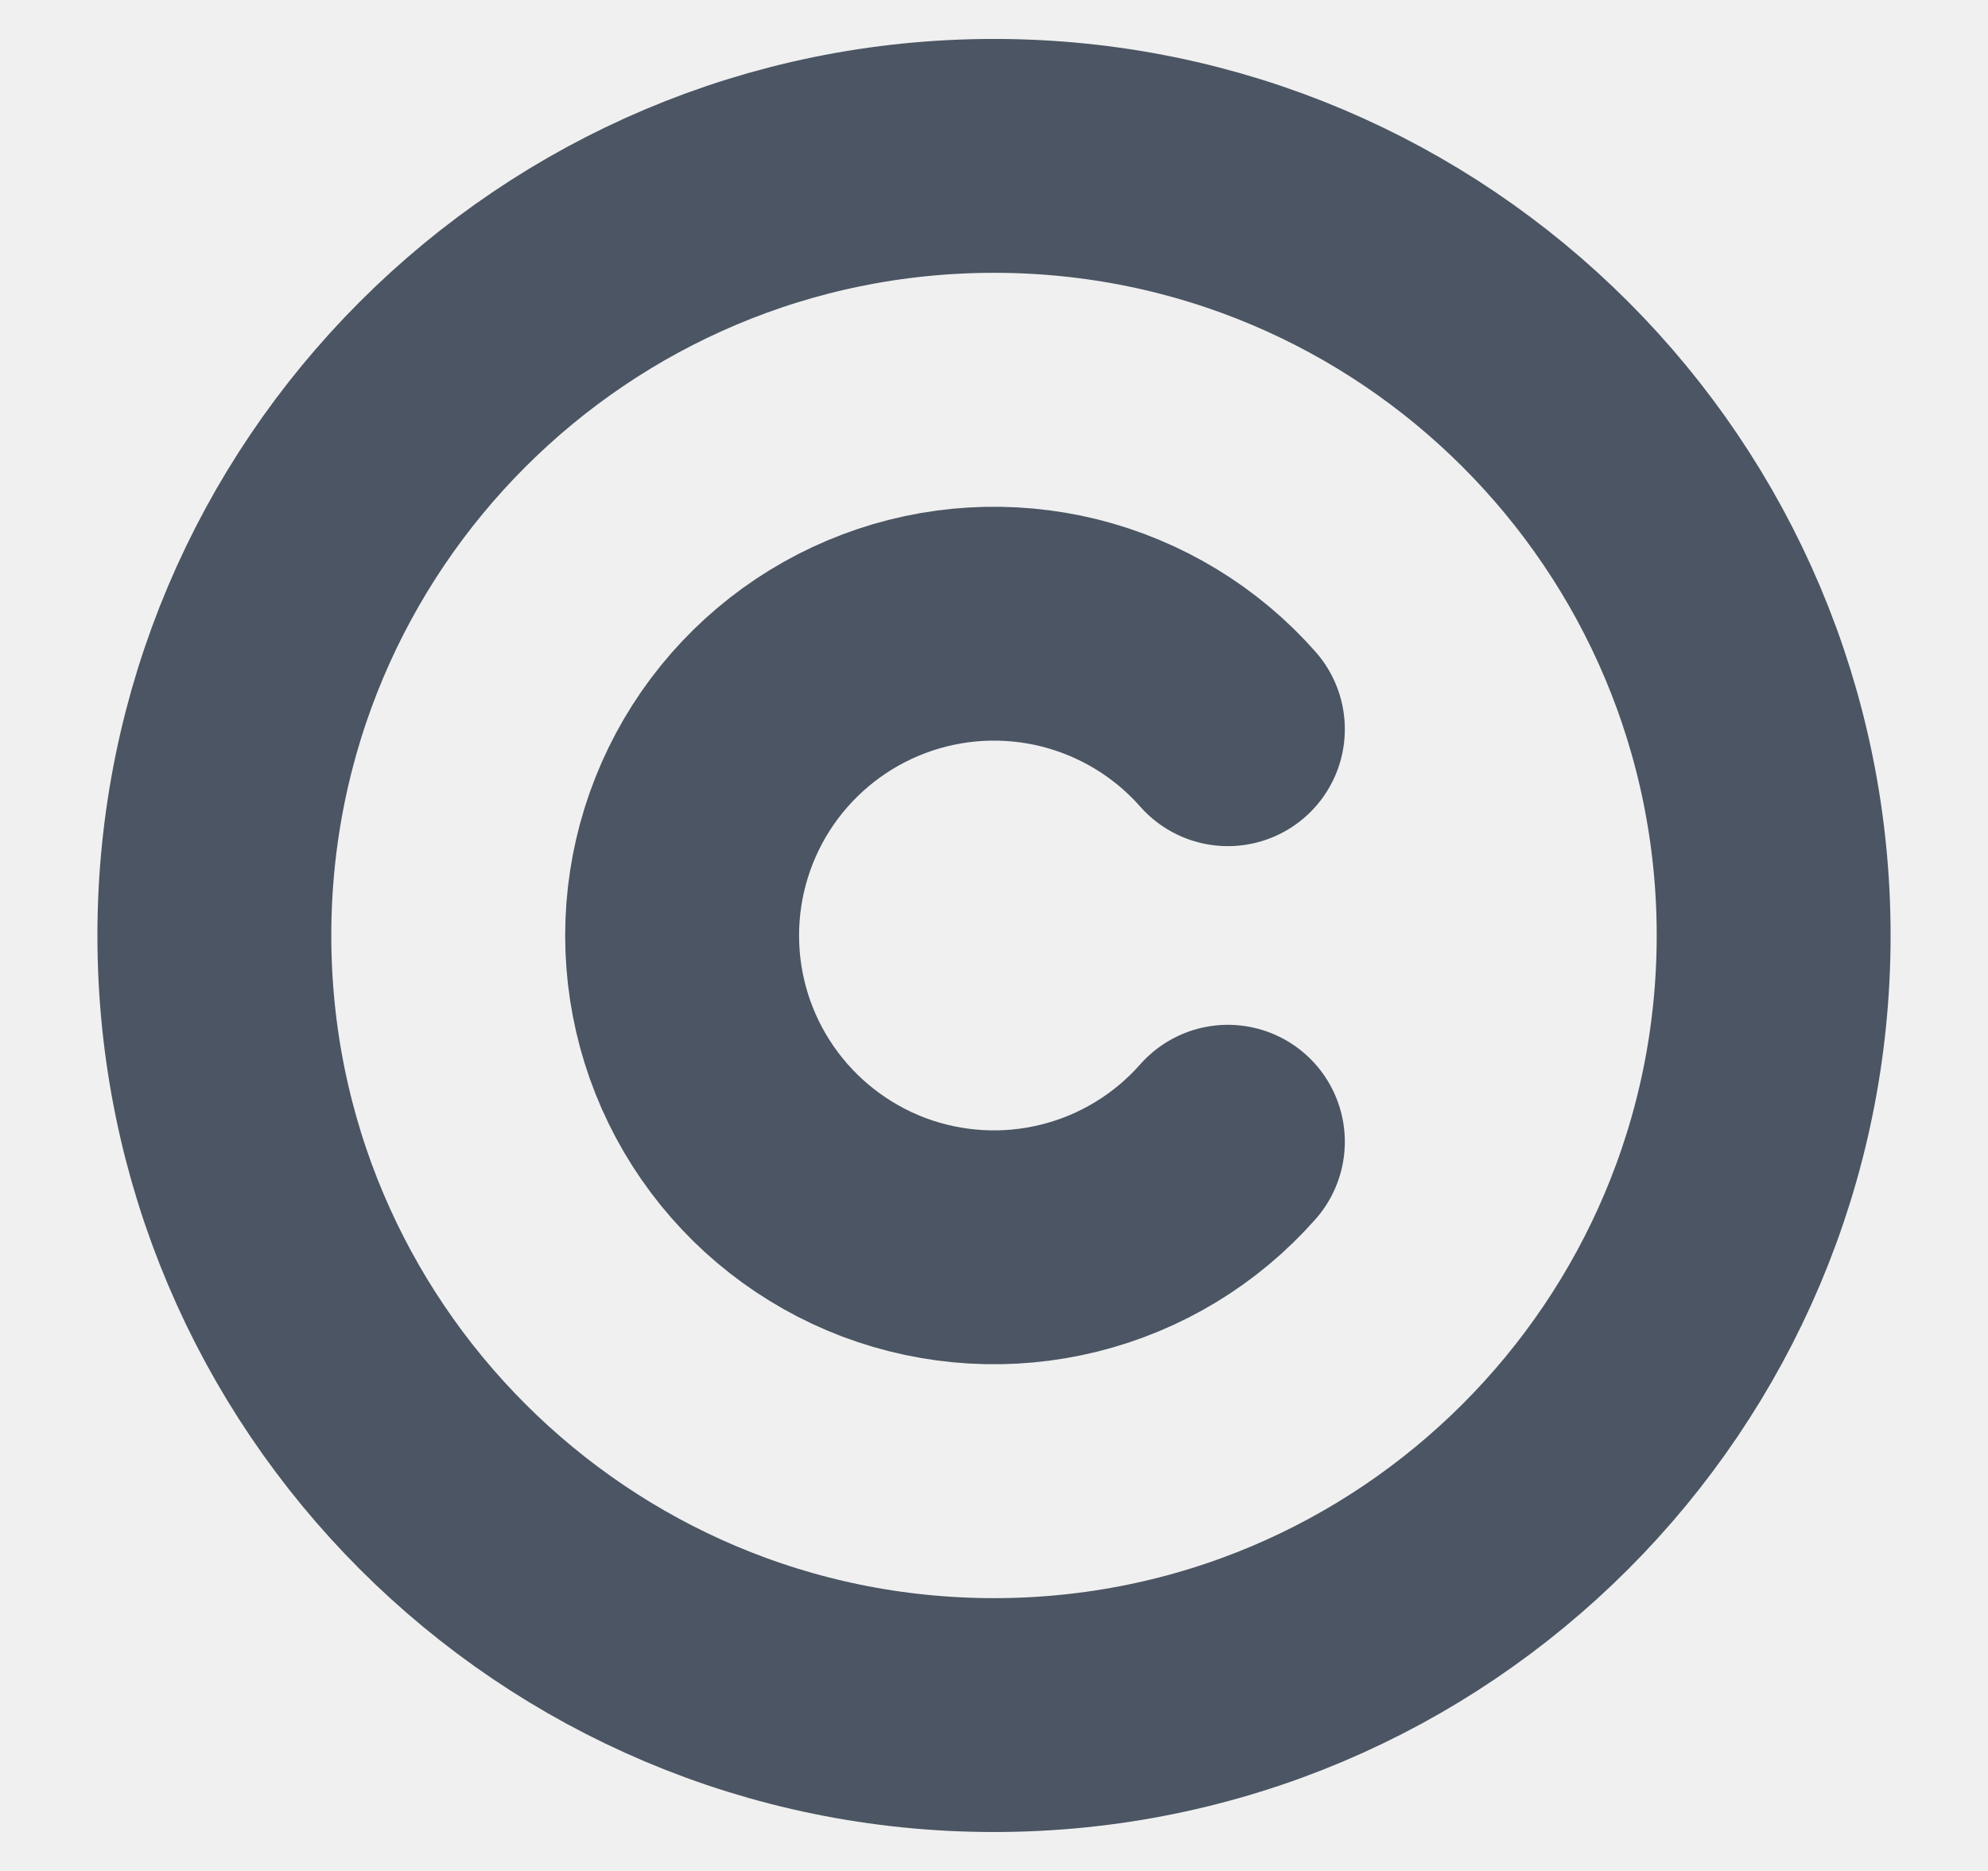
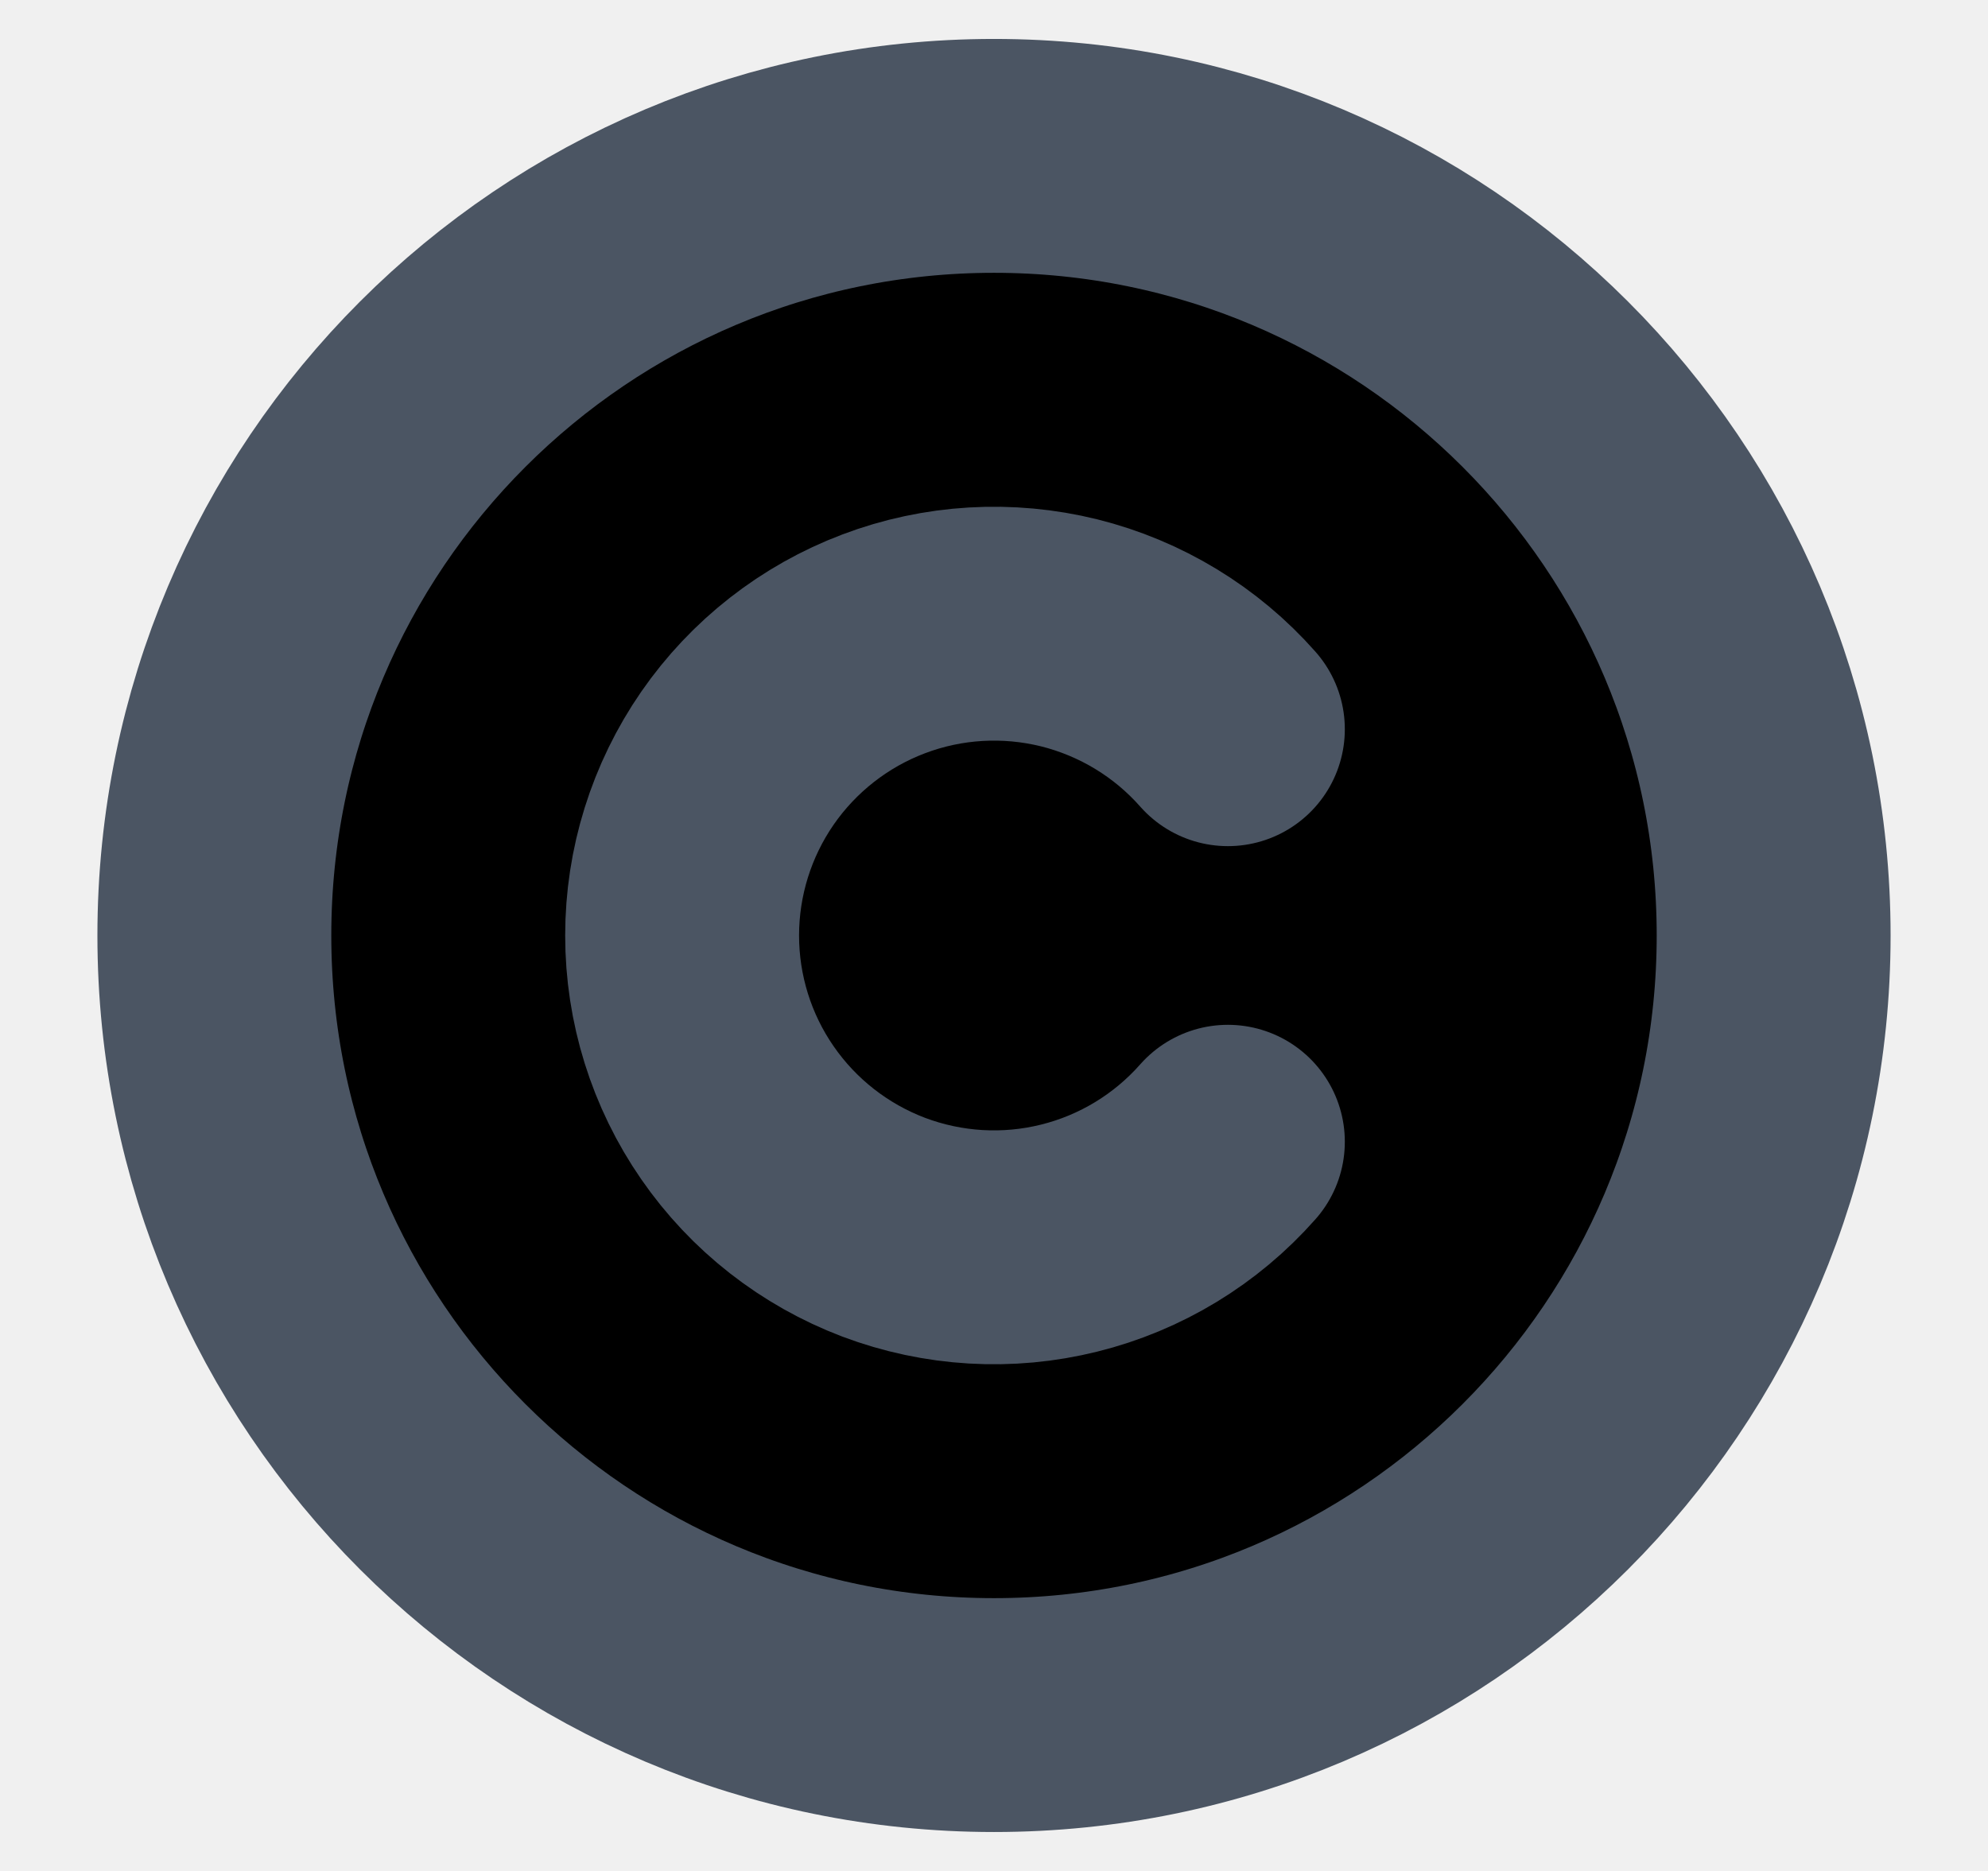
- <svg xmlns="http://www.w3.org/2000/svg" width="17" height="16" viewBox="0 0 17 16" fill="none">
+ <svg xmlns="http://www.w3.org/2000/svg" width="17" height="16" viewBox="0 0 17 16" fill="currentColor">
  <g clip-path="url(#clip0_327_412)">
    <path d="M8.5 14.667C12.182 14.667 15.167 11.682 15.167 8C15.167 4.318 12.182 1.333 8.5 1.333C4.818 1.333 1.833 4.318 1.833 8C1.833 11.682 4.818 14.667 8.5 14.667Z" stroke="#4B5563" stroke-width="2" stroke-linecap="round" stroke-linejoin="round" />
    <path d="M10.5 6.236C10.142 5.83 9.668 5.543 9.143 5.412C8.617 5.282 8.064 5.314 7.557 5.506C7.051 5.697 6.614 6.039 6.306 6.484C5.998 6.93 5.833 7.459 5.833 8C5.833 8.542 5.998 9.071 6.306 9.516C6.614 9.962 7.051 10.303 7.557 10.495C8.064 10.686 8.617 10.719 9.143 10.588C9.668 10.458 10.142 10.17 10.5 9.764" stroke="#4B5563" stroke-width="2" stroke-linecap="round" stroke-linejoin="round" />
  </g>
  <defs>
    <clipPath id="clip0_327_412">
      <rect width="16" height="16" fill="white" transform="translate(0.5)" />
    </clipPath>
  </defs>
</svg>
